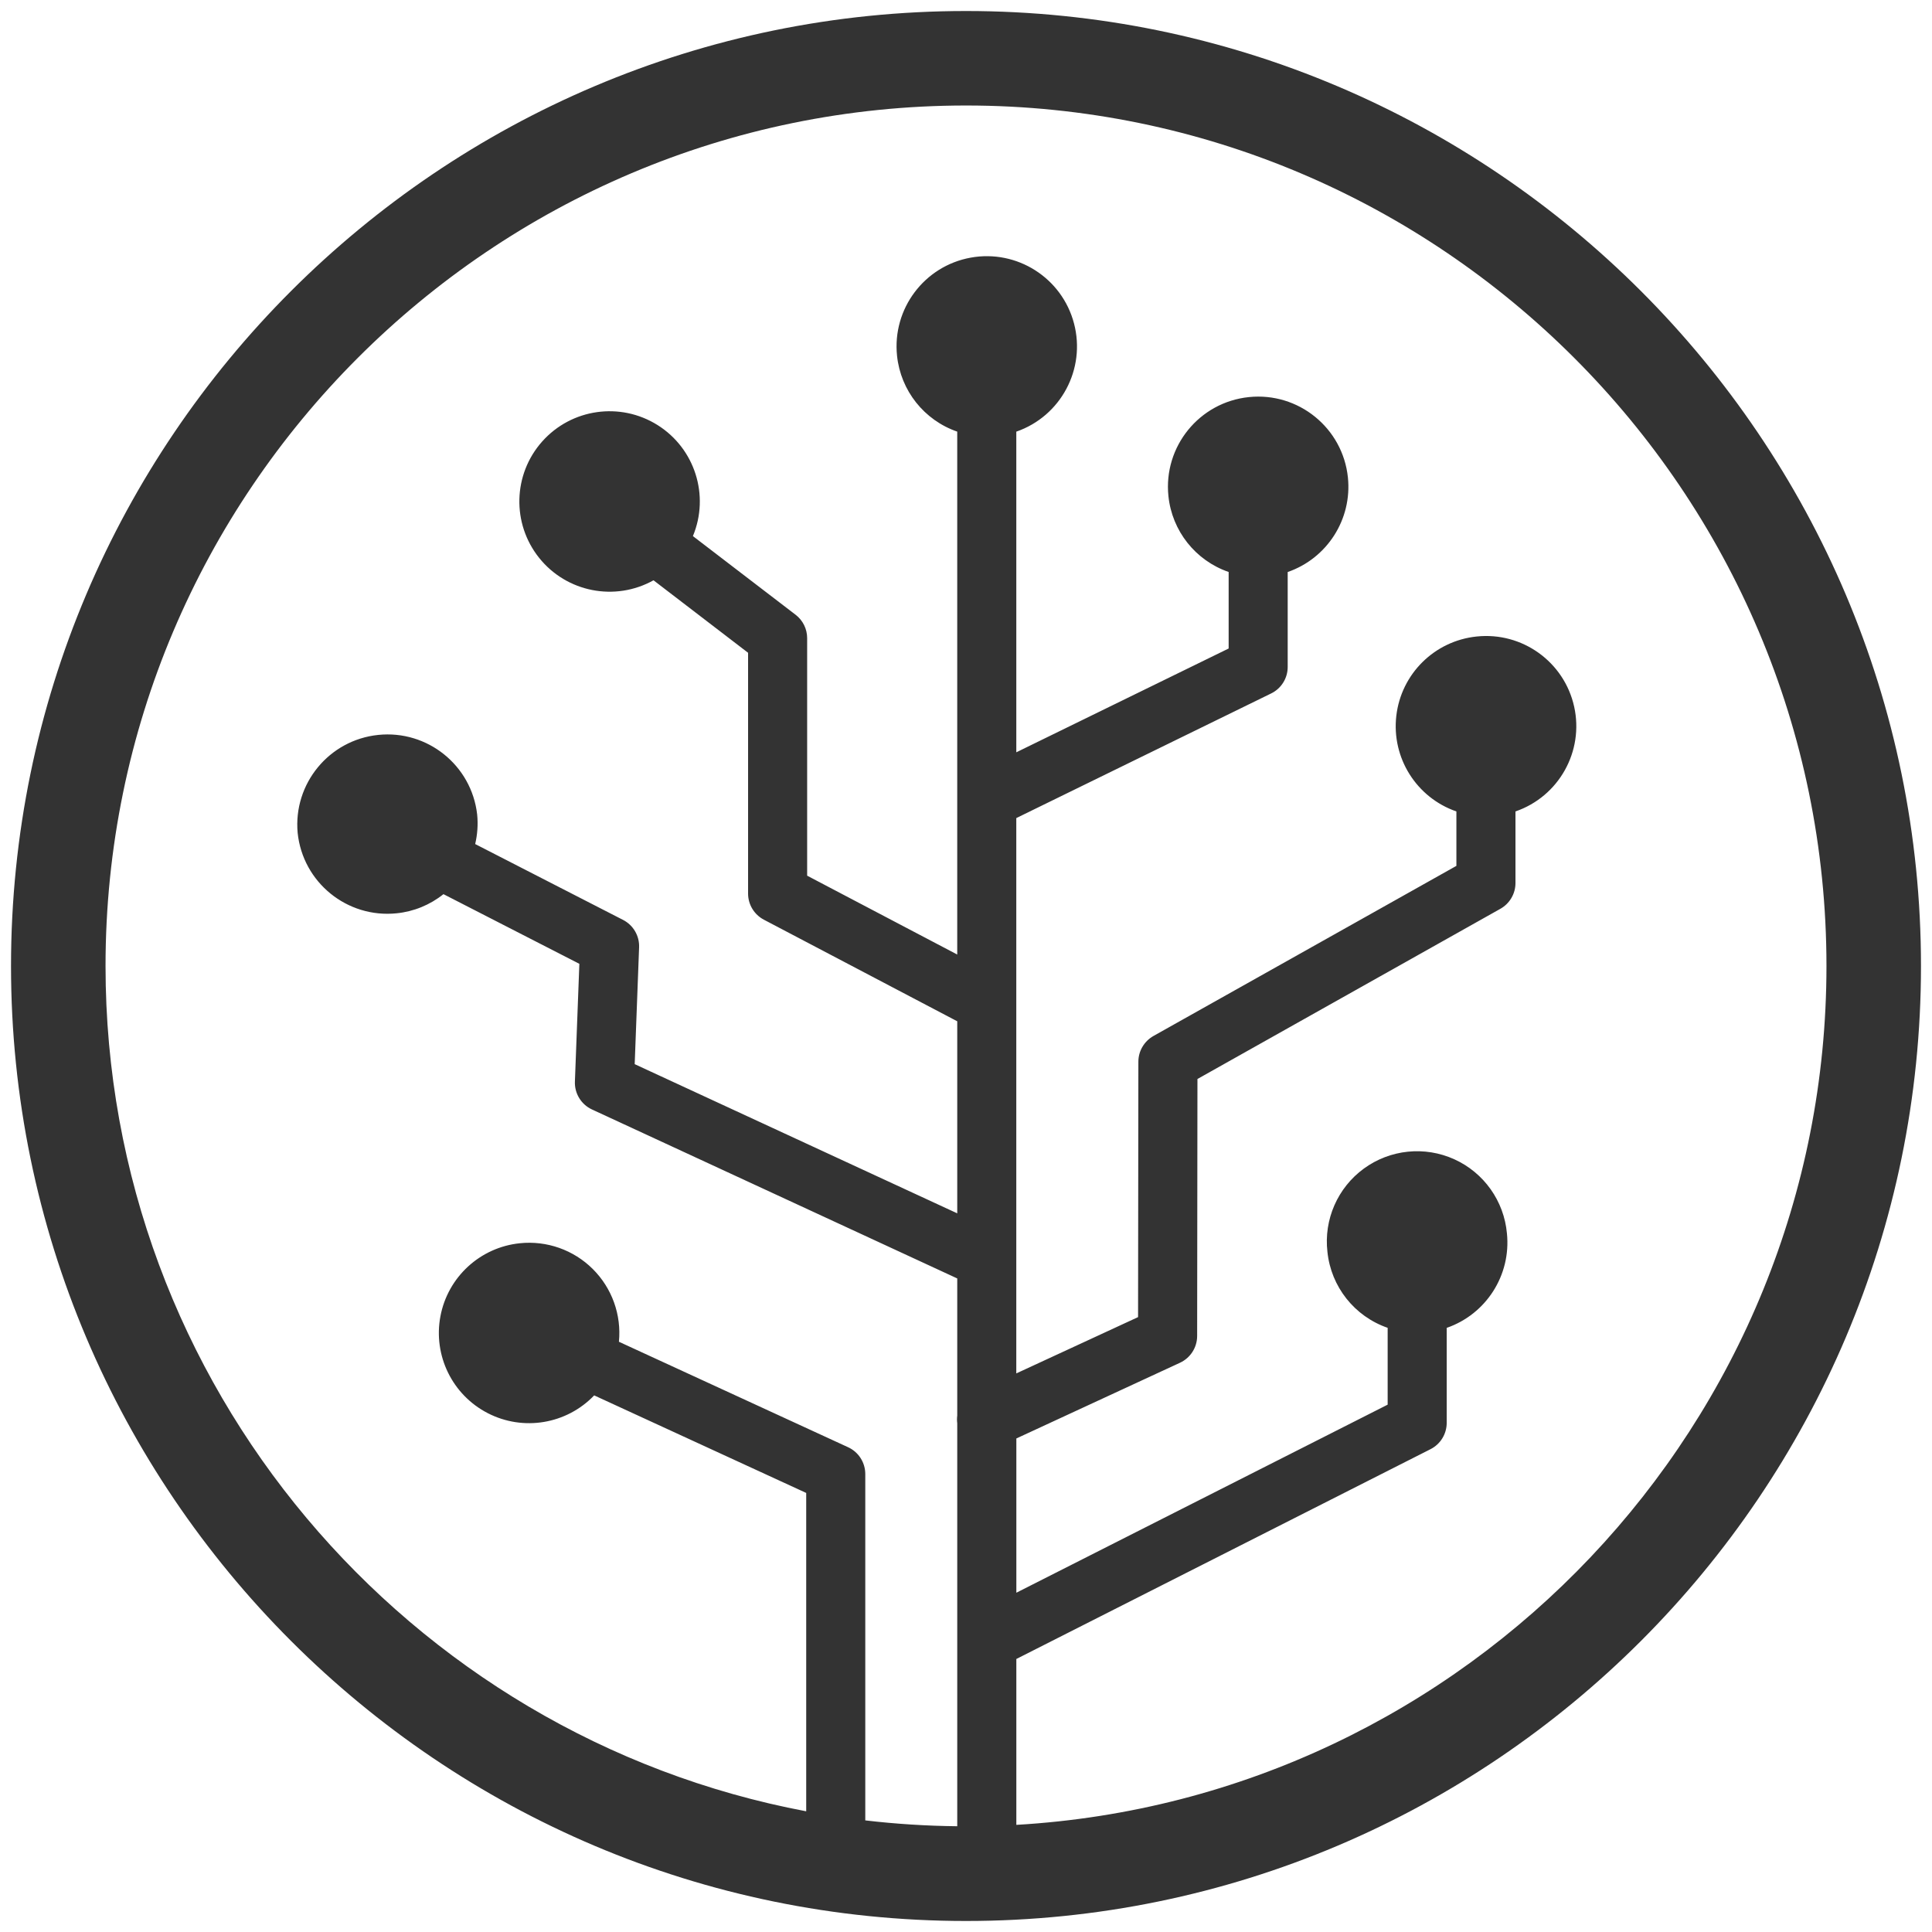
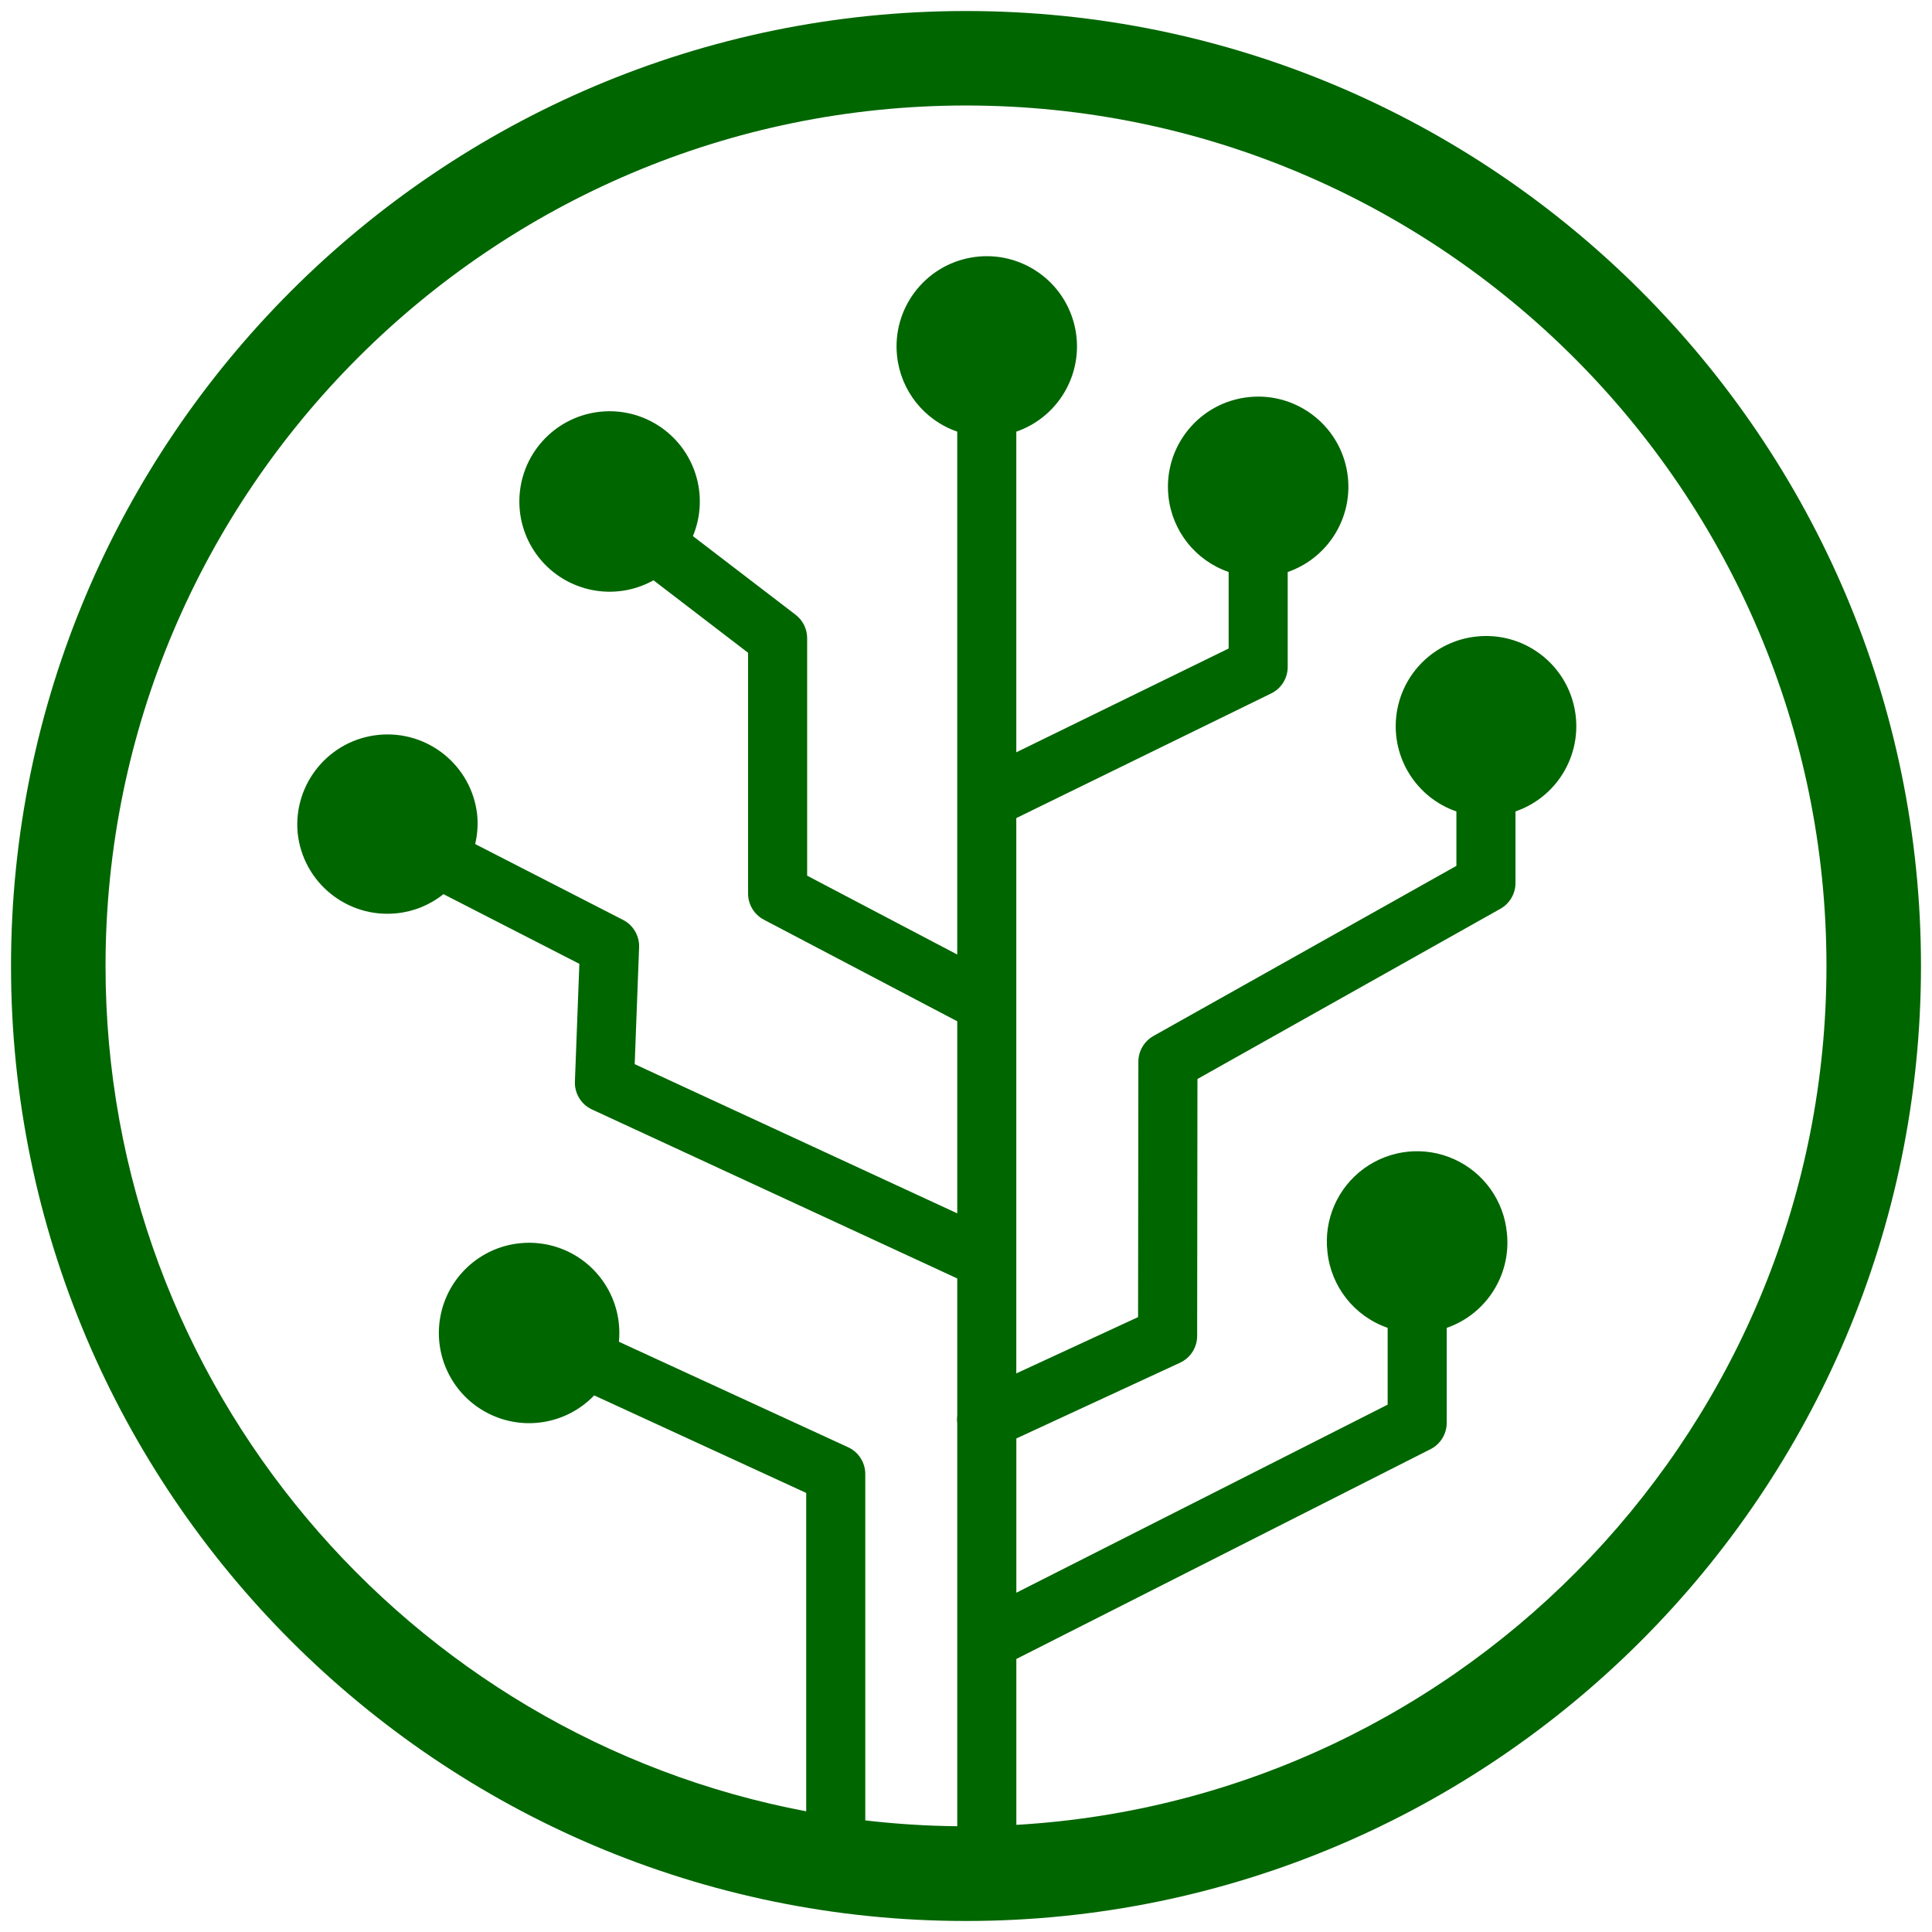
<svg xmlns="http://www.w3.org/2000/svg" viewBox="0 0 128 128">
  <g>
-     <path fill="#333" d="M64 .73C29.114.73.73 29.113.73 64S29.114 127.27 64 127.27c34.888 0 63.27-28.384 63.27-63.27S98.887.73 64 .73zM67.335 120.9v-10.988l27.44-13.9a1.955 1.955 0 0 0 1.073-1.747v-6.29a5.98 5.98 0 0 0 3.99-6.258 5.978 5.978 0 1 0-11.892 1.225 5.97 5.97 0 0 0 3.99 5.03v5.09l-24.6 12.46v-10.22l10.843-5.017a1.957 1.957 0 0 0 1.135-1.773l.02-17.026 20.07-11.276c.617-.346 1-1 1-1.706V53.76a5.974 5.974 0 0 0-2.57-11.59 5.975 5.975 0 0 0-1.344 11.59v3.606L76.42 68.636c-.617.35-1 1-1 1.706l-.02 16.92-8.068 3.73V54.2l16.884-8.257a1.95 1.95 0 0 0 1.097-1.755v-6.29a5.978 5.978 0 0 0 3.99-6.26 5.976 5.976 0 0 0-6.56-5.33 5.975 5.975 0 0 0-5.332 6.56 5.964 5.964 0 0 0 3.99 5.027v5.07l-14.068 6.877V28.598a5.977 5.977 0 1 0-7.902-5.03 5.97 5.97 0 0 0 3.988 5.028V63.24l-9.943-5.224V42.28a1.95 1.95 0 0 0-.767-1.552l-6.802-5.21a5.978 5.978 0 1 0-2.61 2.928l6.265 4.802V59.2c0 .728.404 1.395 1.048 1.733l12.81 6.73v12.724l-21.37-9.884.292-7.742a1.956 1.956 0 0 0-1.063-1.815l-9.797-5.025c.147-.63.2-1.292.13-1.97a5.978 5.978 0 0 0-11.892 1.227 5.977 5.977 0 0 0 6.56 5.33 5.91 5.91 0 0 0 3.1-1.268l9.004 4.616-.295 7.8c-.03.79.417 1.52 1.133 1.85L63.42 84.7v9.084a1.98 1.98 0 0 0 0 .516v26.693a57.53 57.53 0 0 1-6.093-.387V97.66c0-.766-.445-1.46-1.14-1.778l-15.182-6.987a5.974 5.974 0 0 0-6.563-6.527 5.976 5.976 0 1 0 4.924 10.08l14.047 6.463v21.092C27.022 115.028 6.992 91.815 6.992 64c0-31.434 25.574-57.01 57.01-57.01 31.433 0 57.006 25.576 57.006 57.01 0 30.315-23.787 55.17-53.674 56.902z" />
+     <path fill="#060" d="M64 .73C29.114.73.73 29.113.73 64S29.114 127.27 64 127.27c34.888 0 63.27-28.384 63.27-63.27S98.887.73 64 .73zM67.335 120.9v-10.988l27.44-13.9a1.955 1.955 0 0 0 1.073-1.747v-6.29a5.98 5.98 0 0 0 3.99-6.258 5.978 5.978 0 1 0-11.892 1.225 5.97 5.97 0 0 0 3.99 5.03v5.09l-24.6 12.46v-10.22l10.843-5.017a1.957 1.957 0 0 0 1.135-1.773l.02-17.026 20.07-11.276c.617-.346 1-1 1-1.706V53.76a5.974 5.974 0 0 0-2.57-11.59 5.975 5.975 0 0 0-1.344 11.59v3.606L76.42 68.636c-.617.35-1 1-1 1.706l-.02 16.92-8.068 3.73V54.2l16.884-8.257a1.95 1.95 0 0 0 1.097-1.755v-6.29a5.978 5.978 0 0 0 3.99-6.26 5.976 5.976 0 0 0-6.56-5.33 5.975 5.975 0 0 0-5.332 6.56 5.964 5.964 0 0 0 3.99 5.027v5.07l-14.068 6.877V28.598a5.977 5.977 0 1 0-7.902-5.03 5.97 5.97 0 0 0 3.988 5.028V63.24l-9.943-5.224V42.28a1.95 1.95 0 0 0-.767-1.552l-6.802-5.21a5.978 5.978 0 1 0-2.61 2.928l6.265 4.802V59.2c0 .728.404 1.395 1.048 1.733l12.81 6.73v12.724l-21.37-9.884.292-7.742a1.956 1.956 0 0 0-1.063-1.815l-9.797-5.025c.147-.63.2-1.292.13-1.97a5.978 5.978 0 0 0-11.892 1.227 5.977 5.977 0 0 0 6.56 5.33 5.91 5.91 0 0 0 3.1-1.268l9.004 4.616-.295 7.8c-.03.79.417 1.52 1.133 1.85L63.42 84.7v9.084a1.98 1.98 0 0 0 0 .516v26.693a57.53 57.53 0 0 1-6.093-.387V97.66c0-.766-.445-1.46-1.14-1.778l-15.182-6.987a5.974 5.974 0 0 0-6.563-6.527 5.976 5.976 0 1 0 4.924 10.08l14.047 6.463v21.092C27.022 115.028 6.992 91.815 6.992 64c0-31.434 25.574-57.01 57.01-57.01 31.433 0 57.006 25.576 57.006 57.01 0 30.315-23.787 55.17-53.674 56.902z" />
  </g>
</svg>
